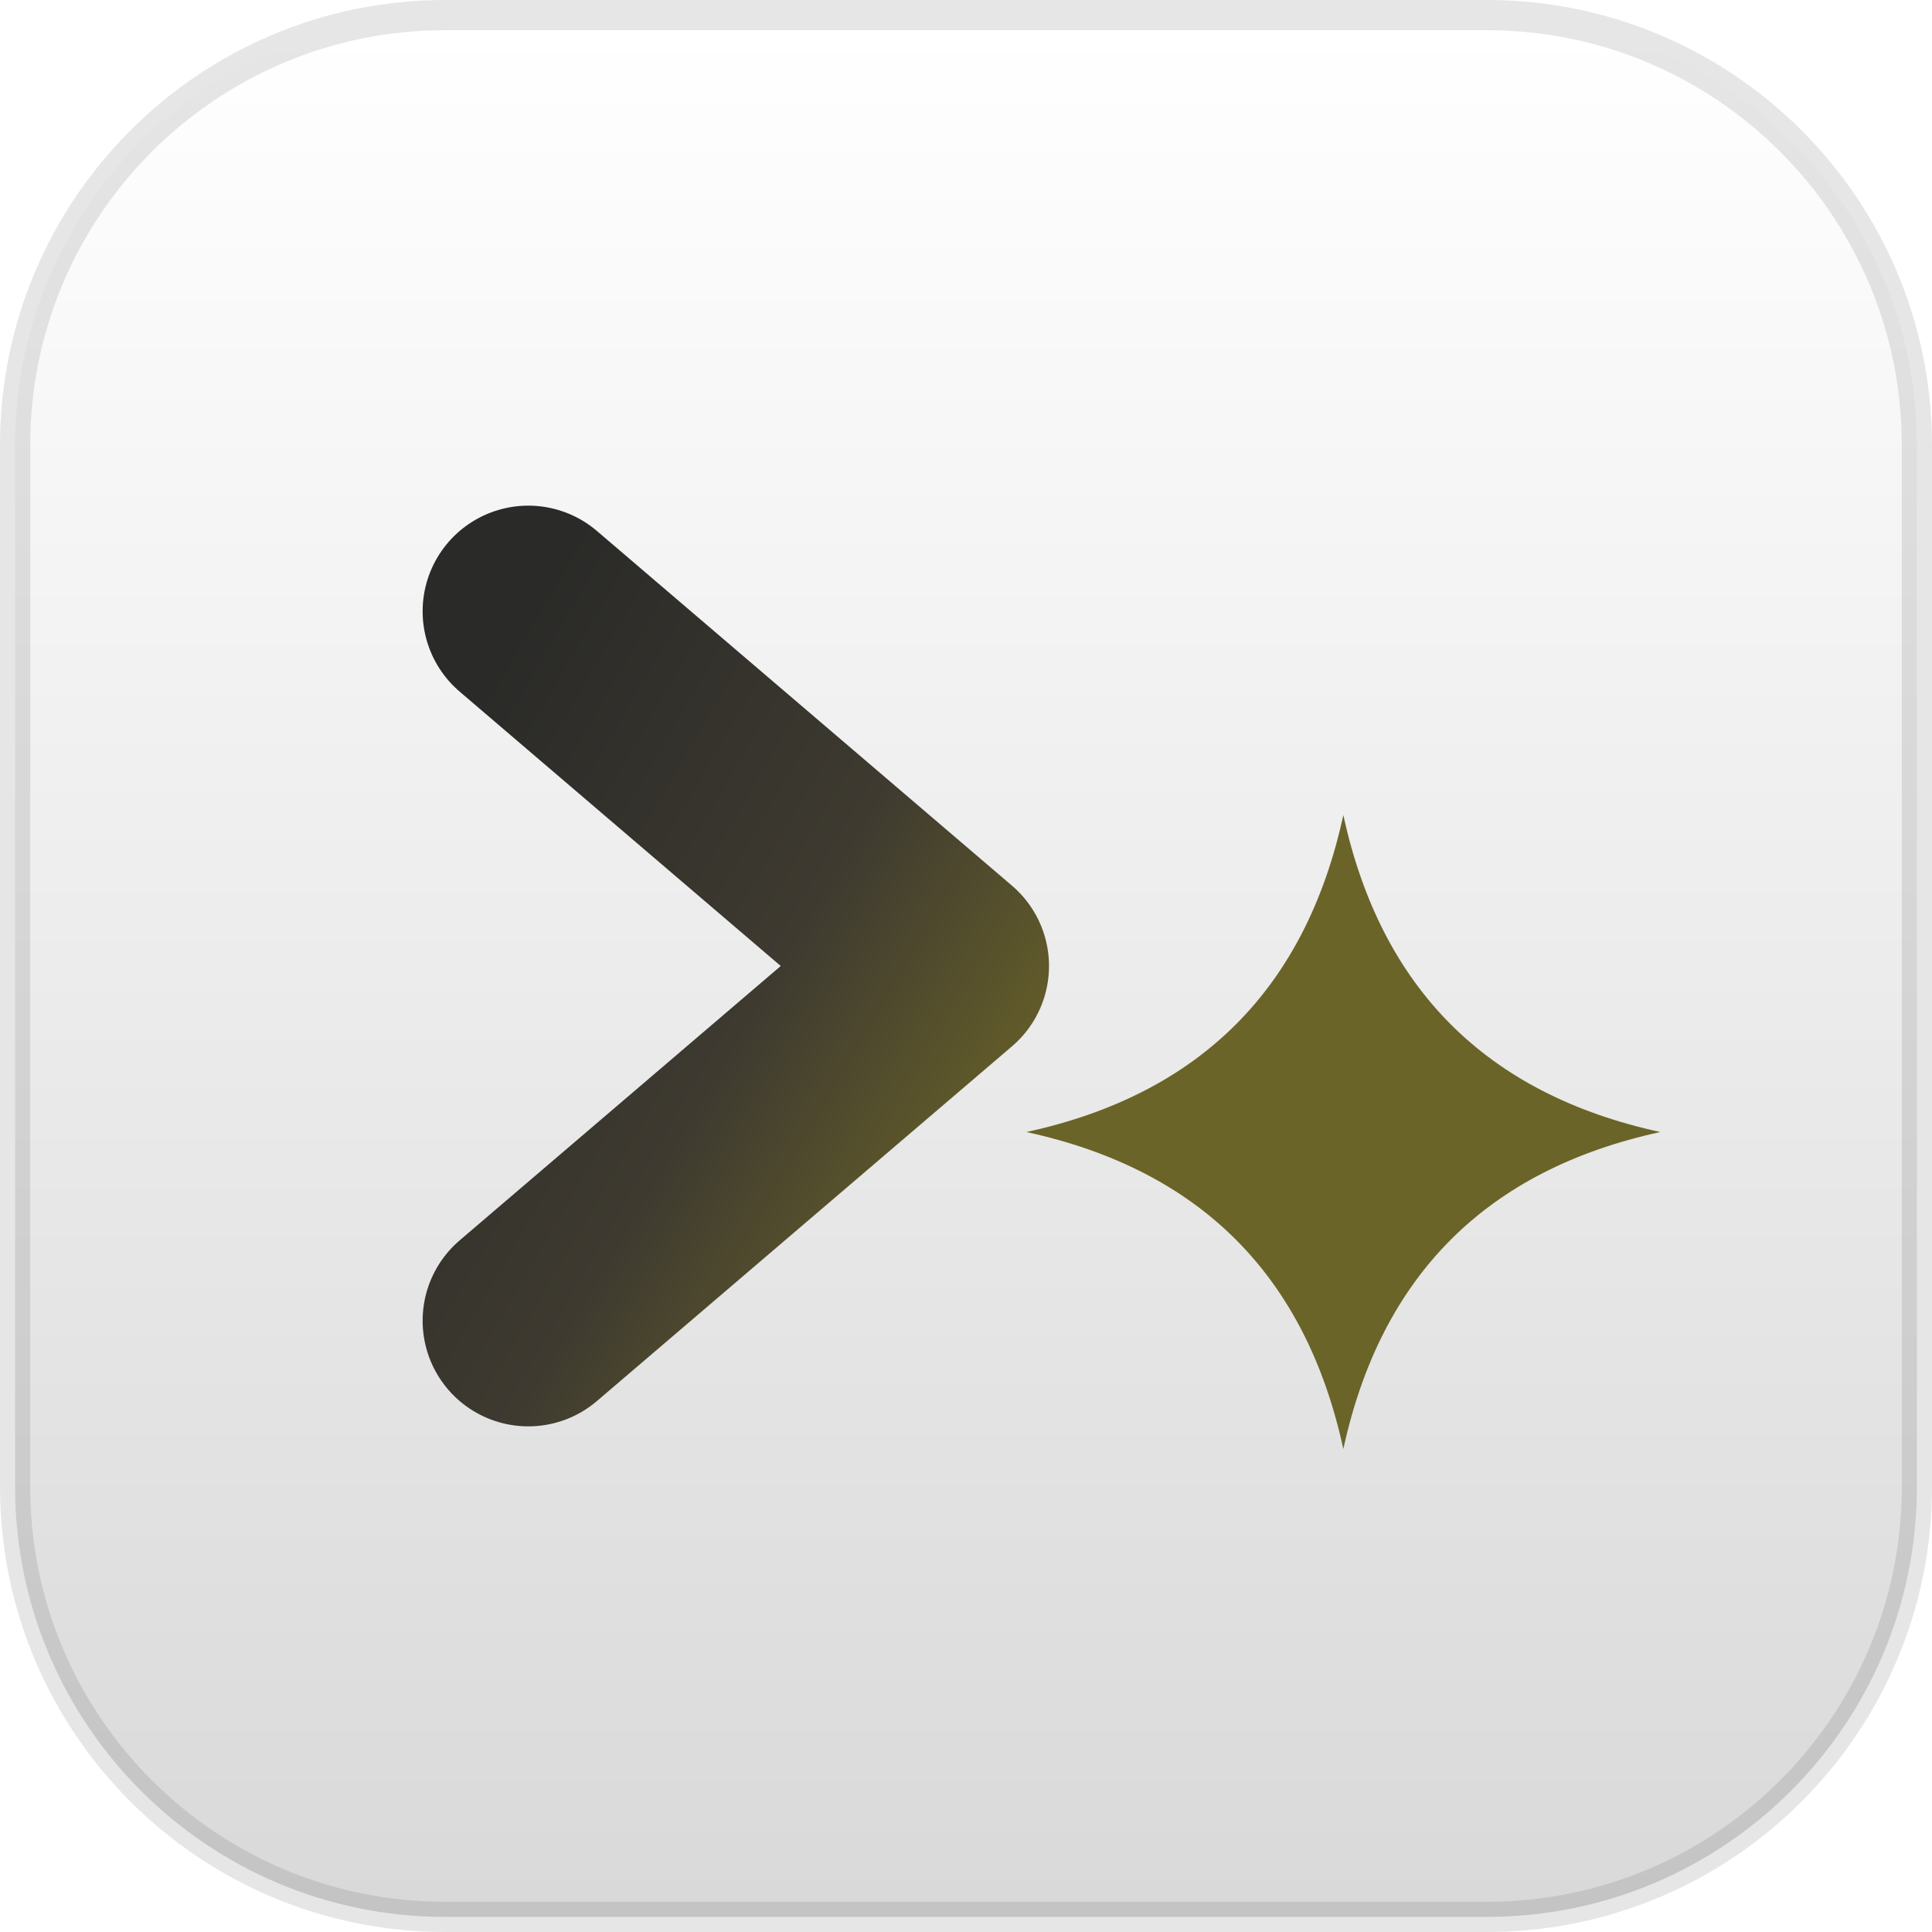
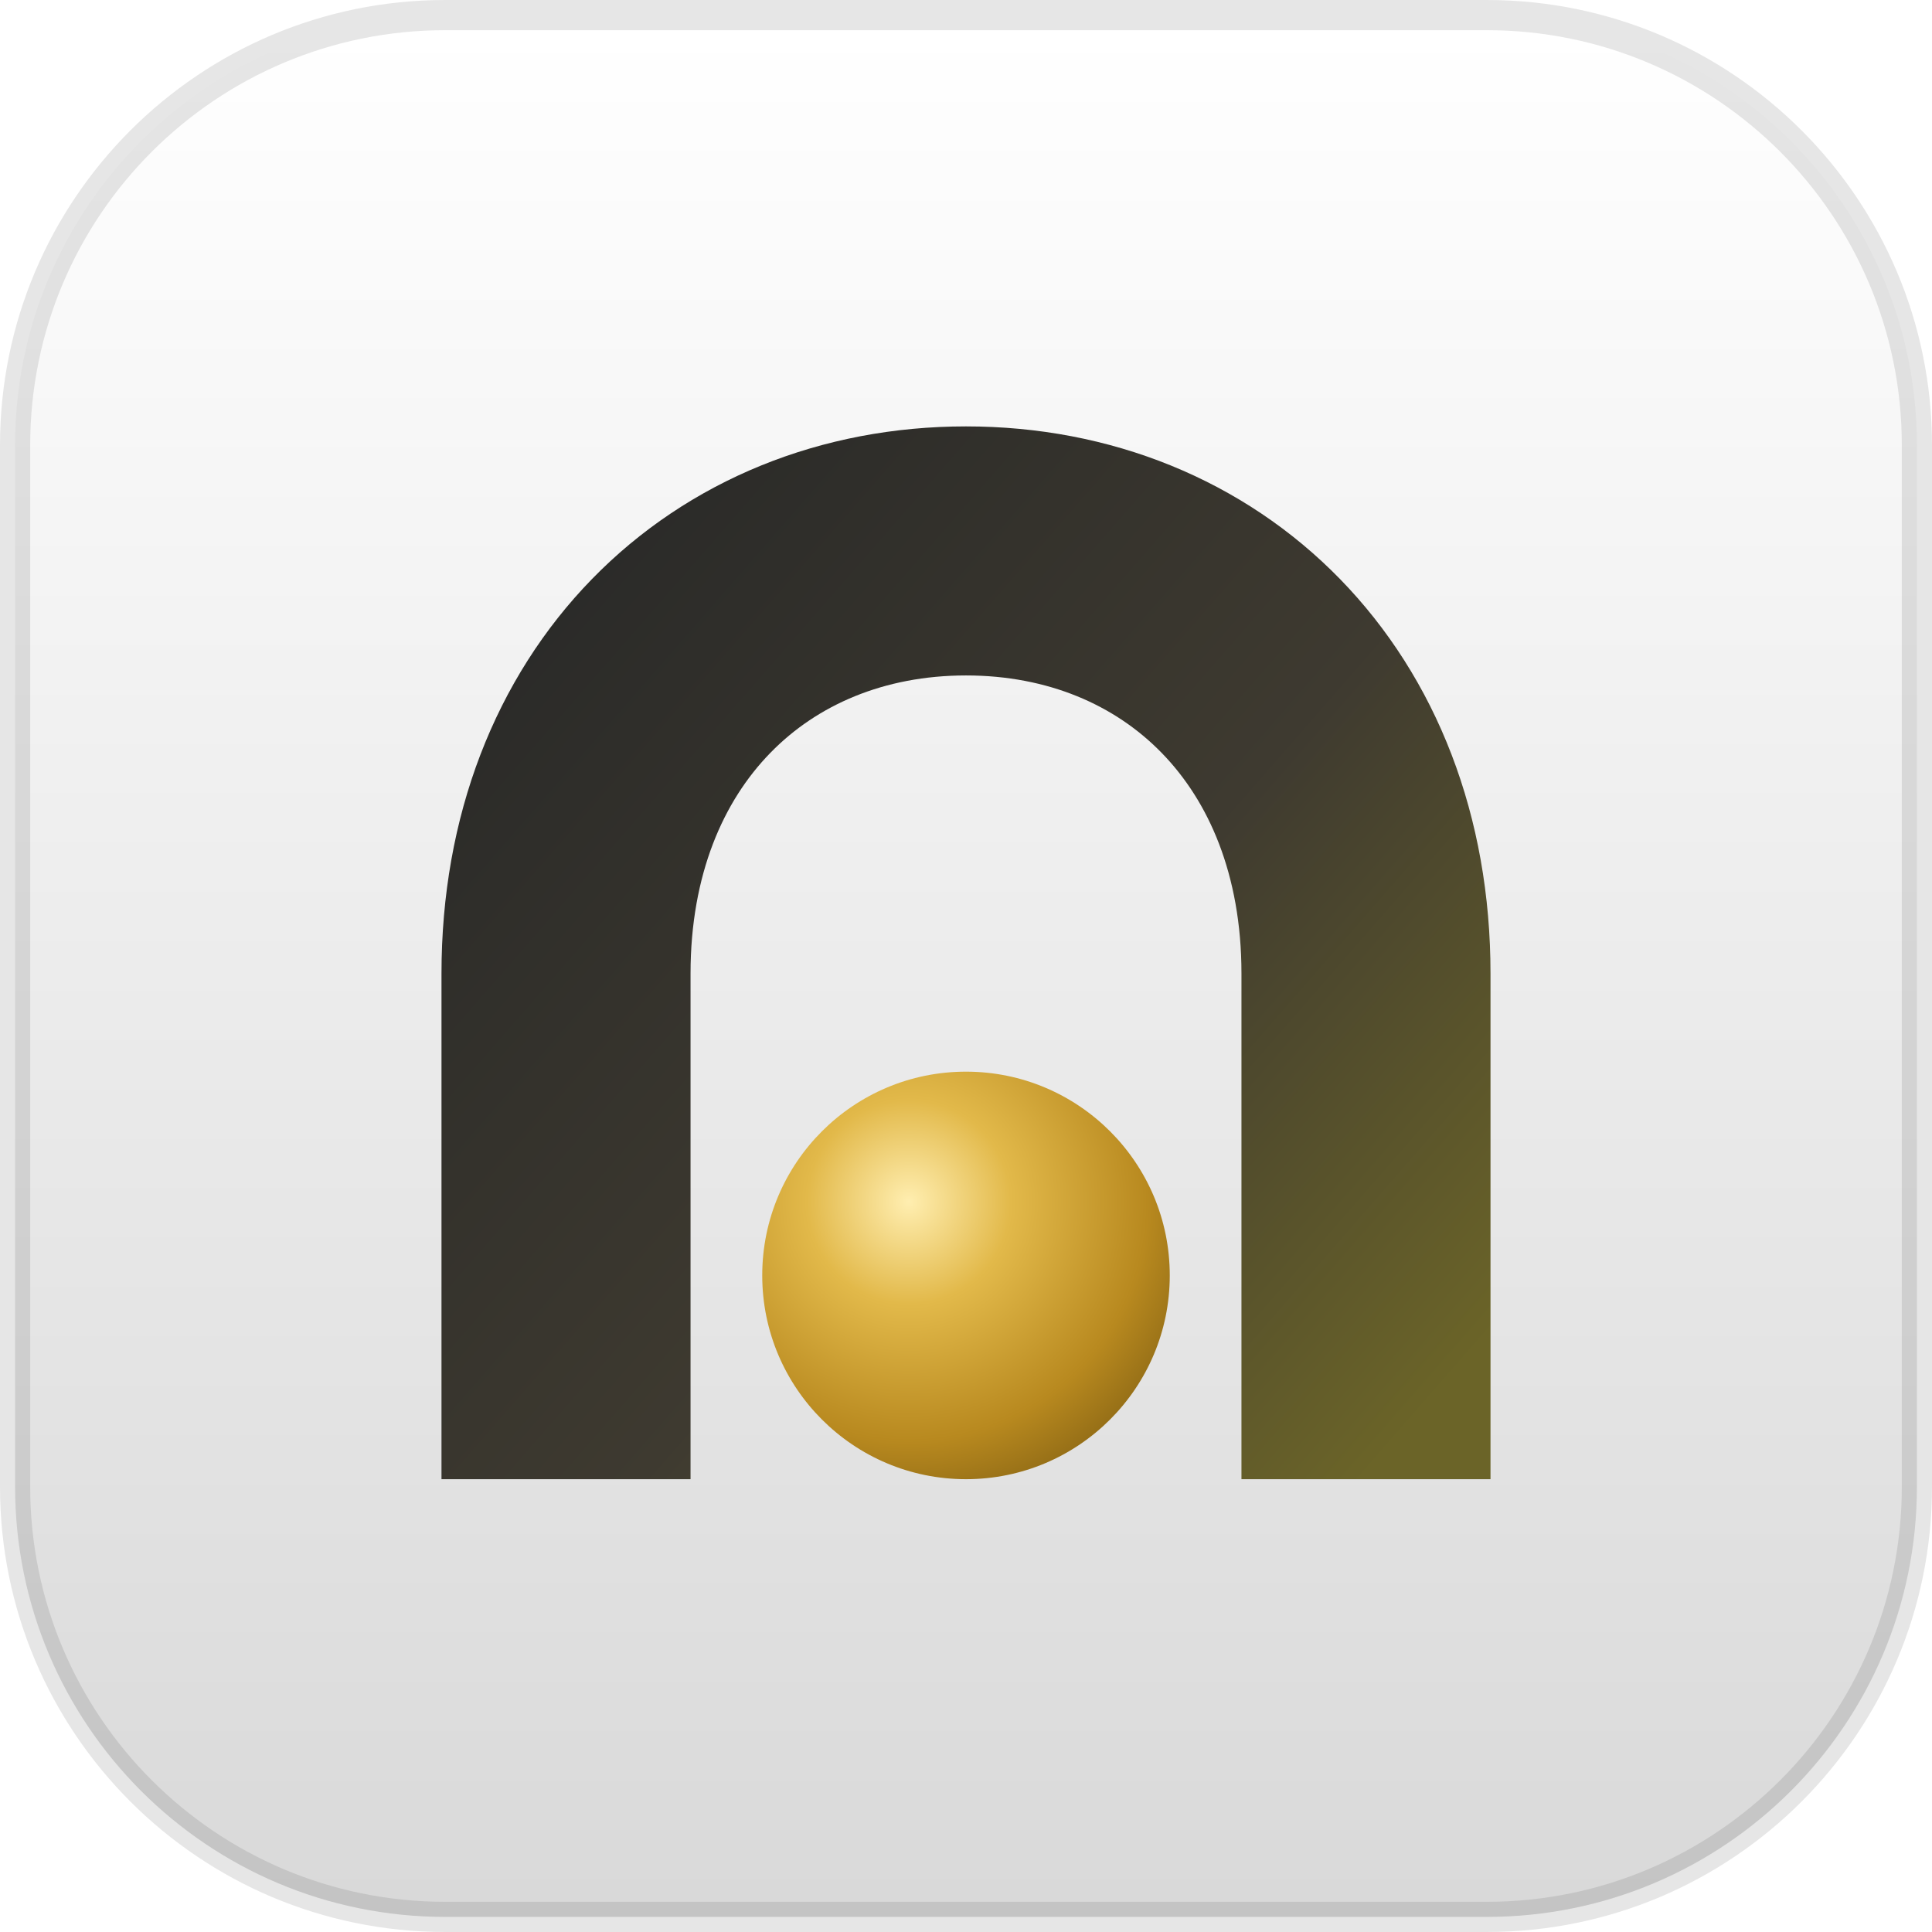
<svg xmlns="http://www.w3.org/2000/svg" viewBox="0 0 512 512">
  <defs>
    <linearGradient id="tile" x1="0" y1="0" x2="0" y2="1">
      <stop offset="0" stop-color="#ffffff" />
      <stop offset="1" stop-color="#d9d9d9" />
    </linearGradient>
    <linearGradient id="ink" x1="0" y1="0" x2="1" y2="1">
      <stop offset="0" stop-color="#2a2a28" />
      <stop offset=".55" stop-color="#3e3a30" />
      <stop offset="1" stop-color="#6b6428" />
    </linearGradient>
+     <radialGradient id="gold" cx=".36" cy=".32" r=".78">
+       <stop offset="0" stop-color="#ffeeb0" />
+       <stop offset=".32" stop-color="#e2b94a" />
+       <stop offset=".75" stop-color="#b8891f" />
+       <stop offset="1" stop-color="#8a6614" />
+     </radialGradient>
  </defs>
  <rect x="4" y="4" width="504" height="504" rx="114" fill="url(#tile)" stroke="rgba(0,0,0,0.10)" stroke-width="8" />
-   <path d="M140 162L250 256L140 350" fill="none" stroke="url(#ink)" stroke-width="56" stroke-linecap="round" stroke-linejoin="round" />
-   <path d="M356 216Q371 285 440 300Q371 315 356 384Q341 315 272 300Q341 285 356 216Z" fill="#6b6428" />
+   <path d="M150 392V258C150 190 196 146 256 146S362 190 362 258V392" fill="none" stroke="url(#ink)" stroke-width="66" />
+   <circle cx="256" cy="338" r="54" fill="url(#gold)" />
</svg>
